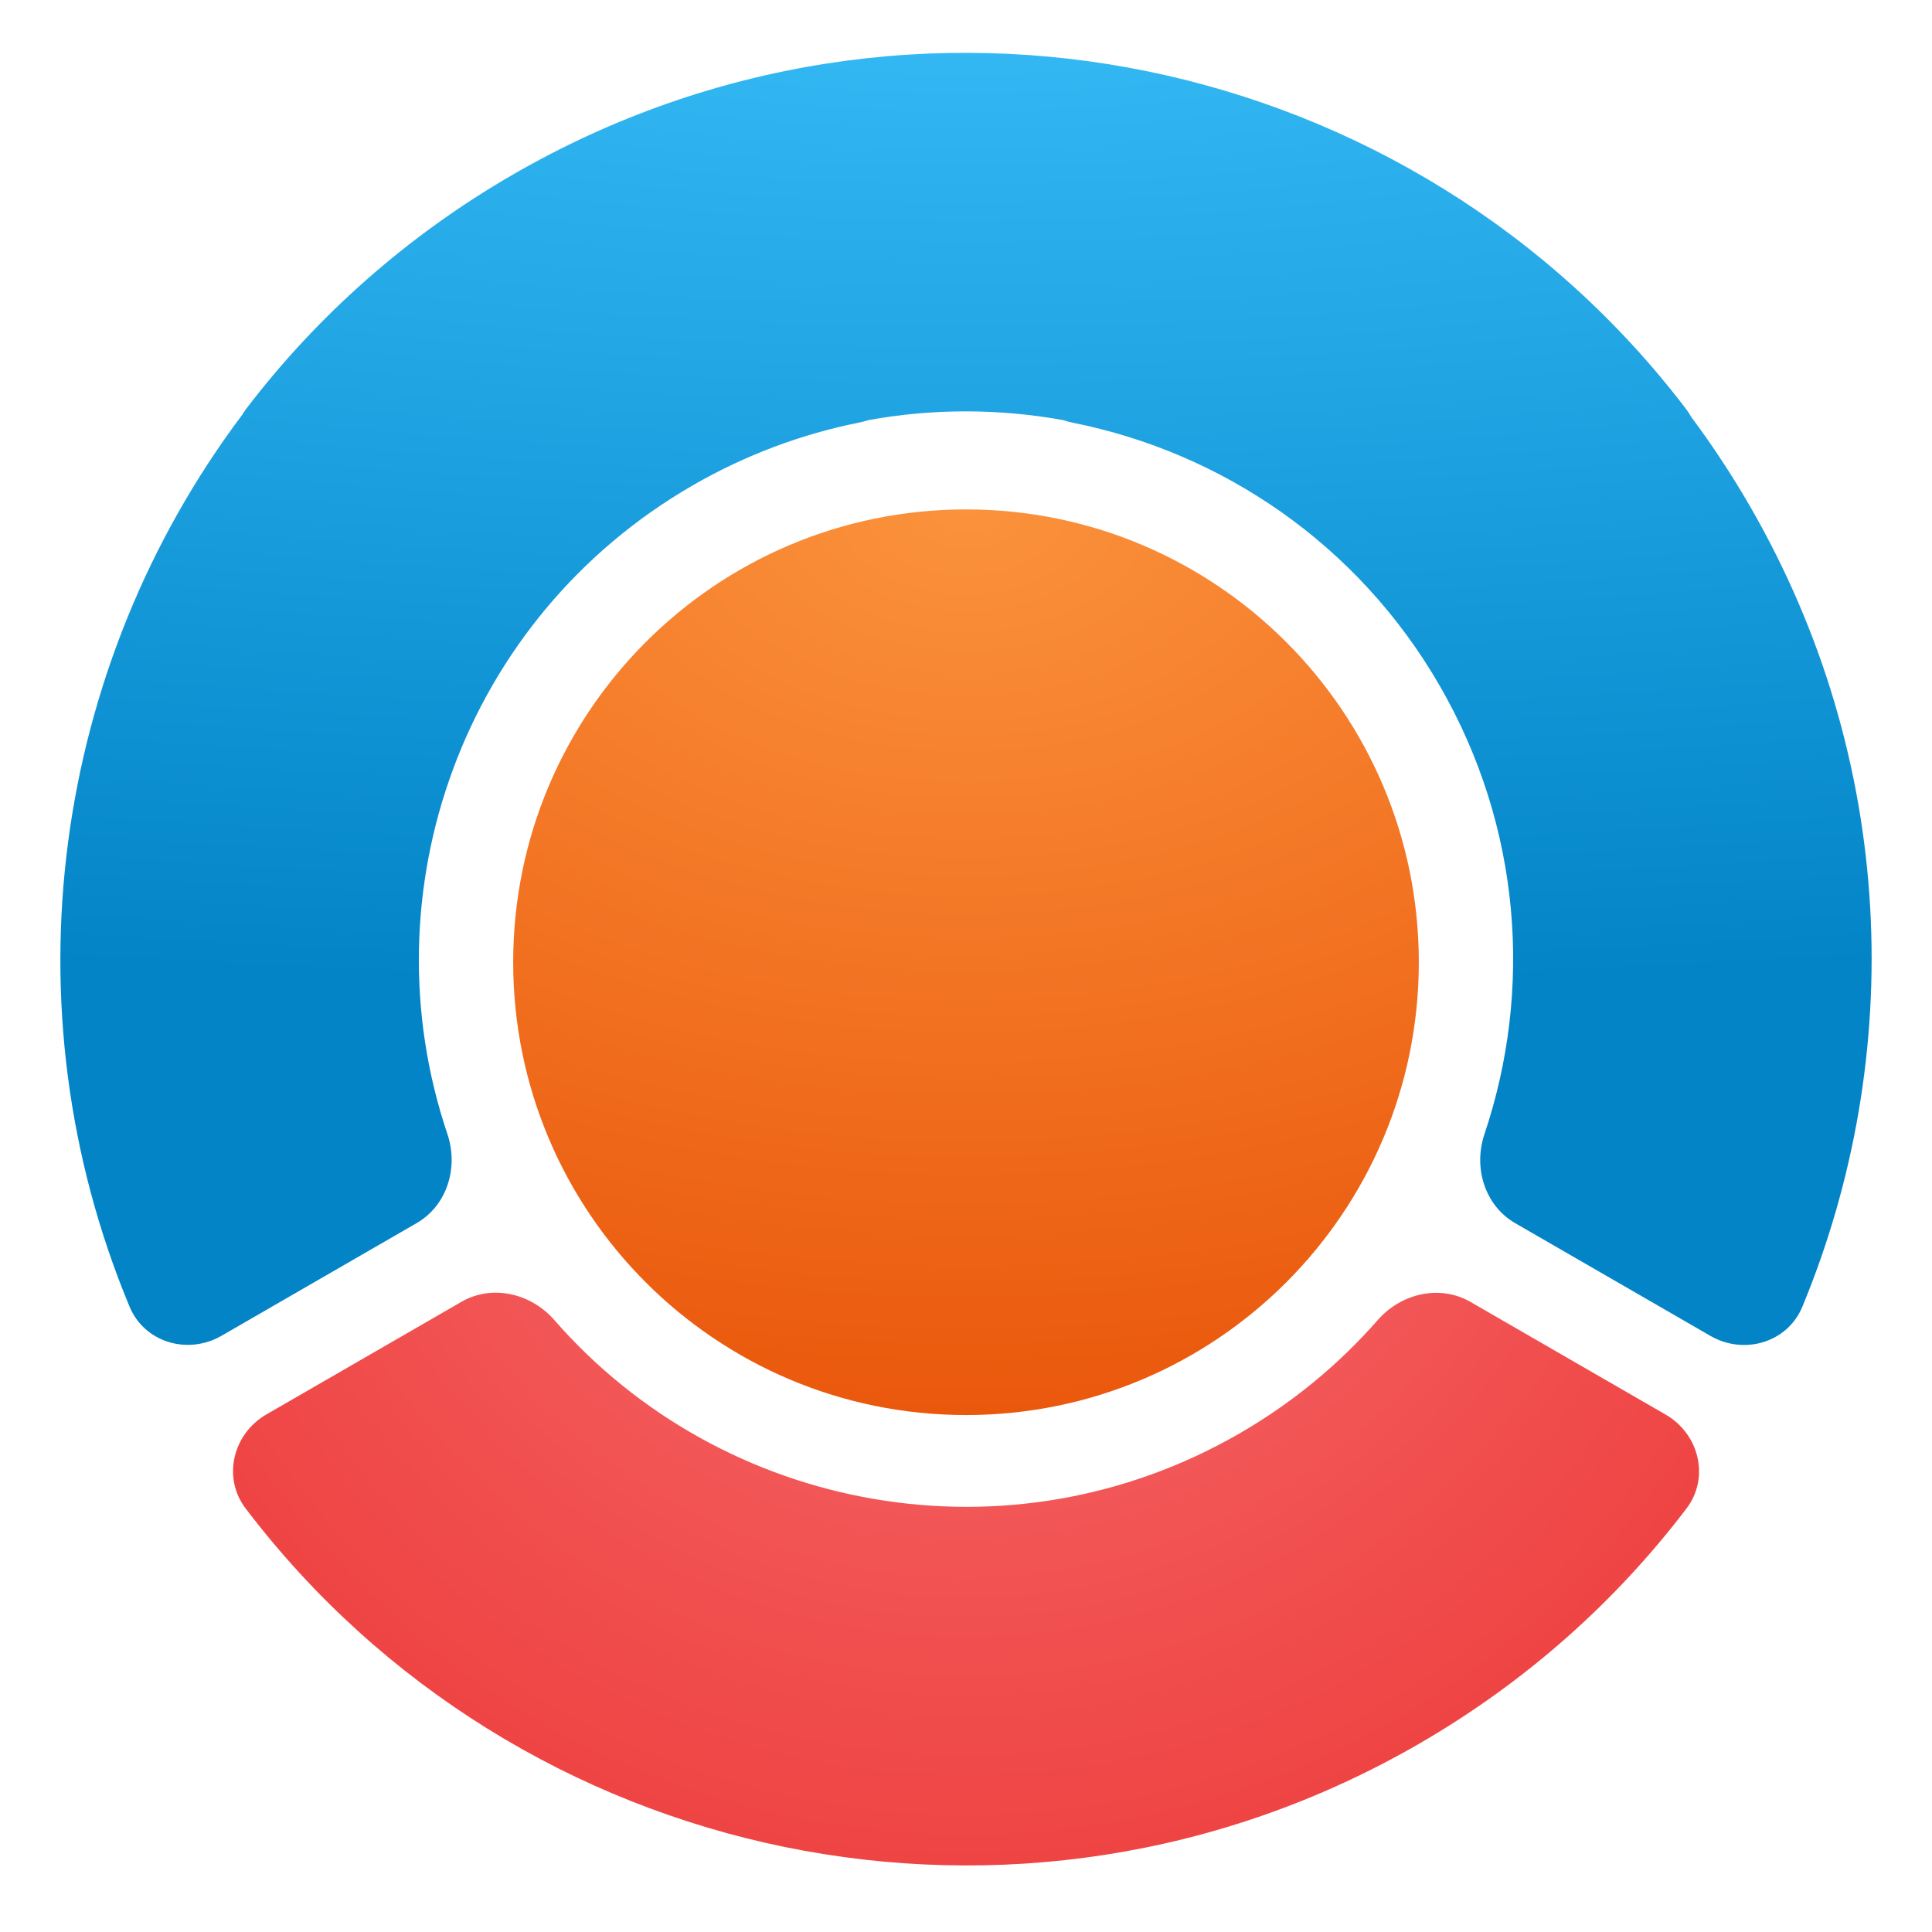
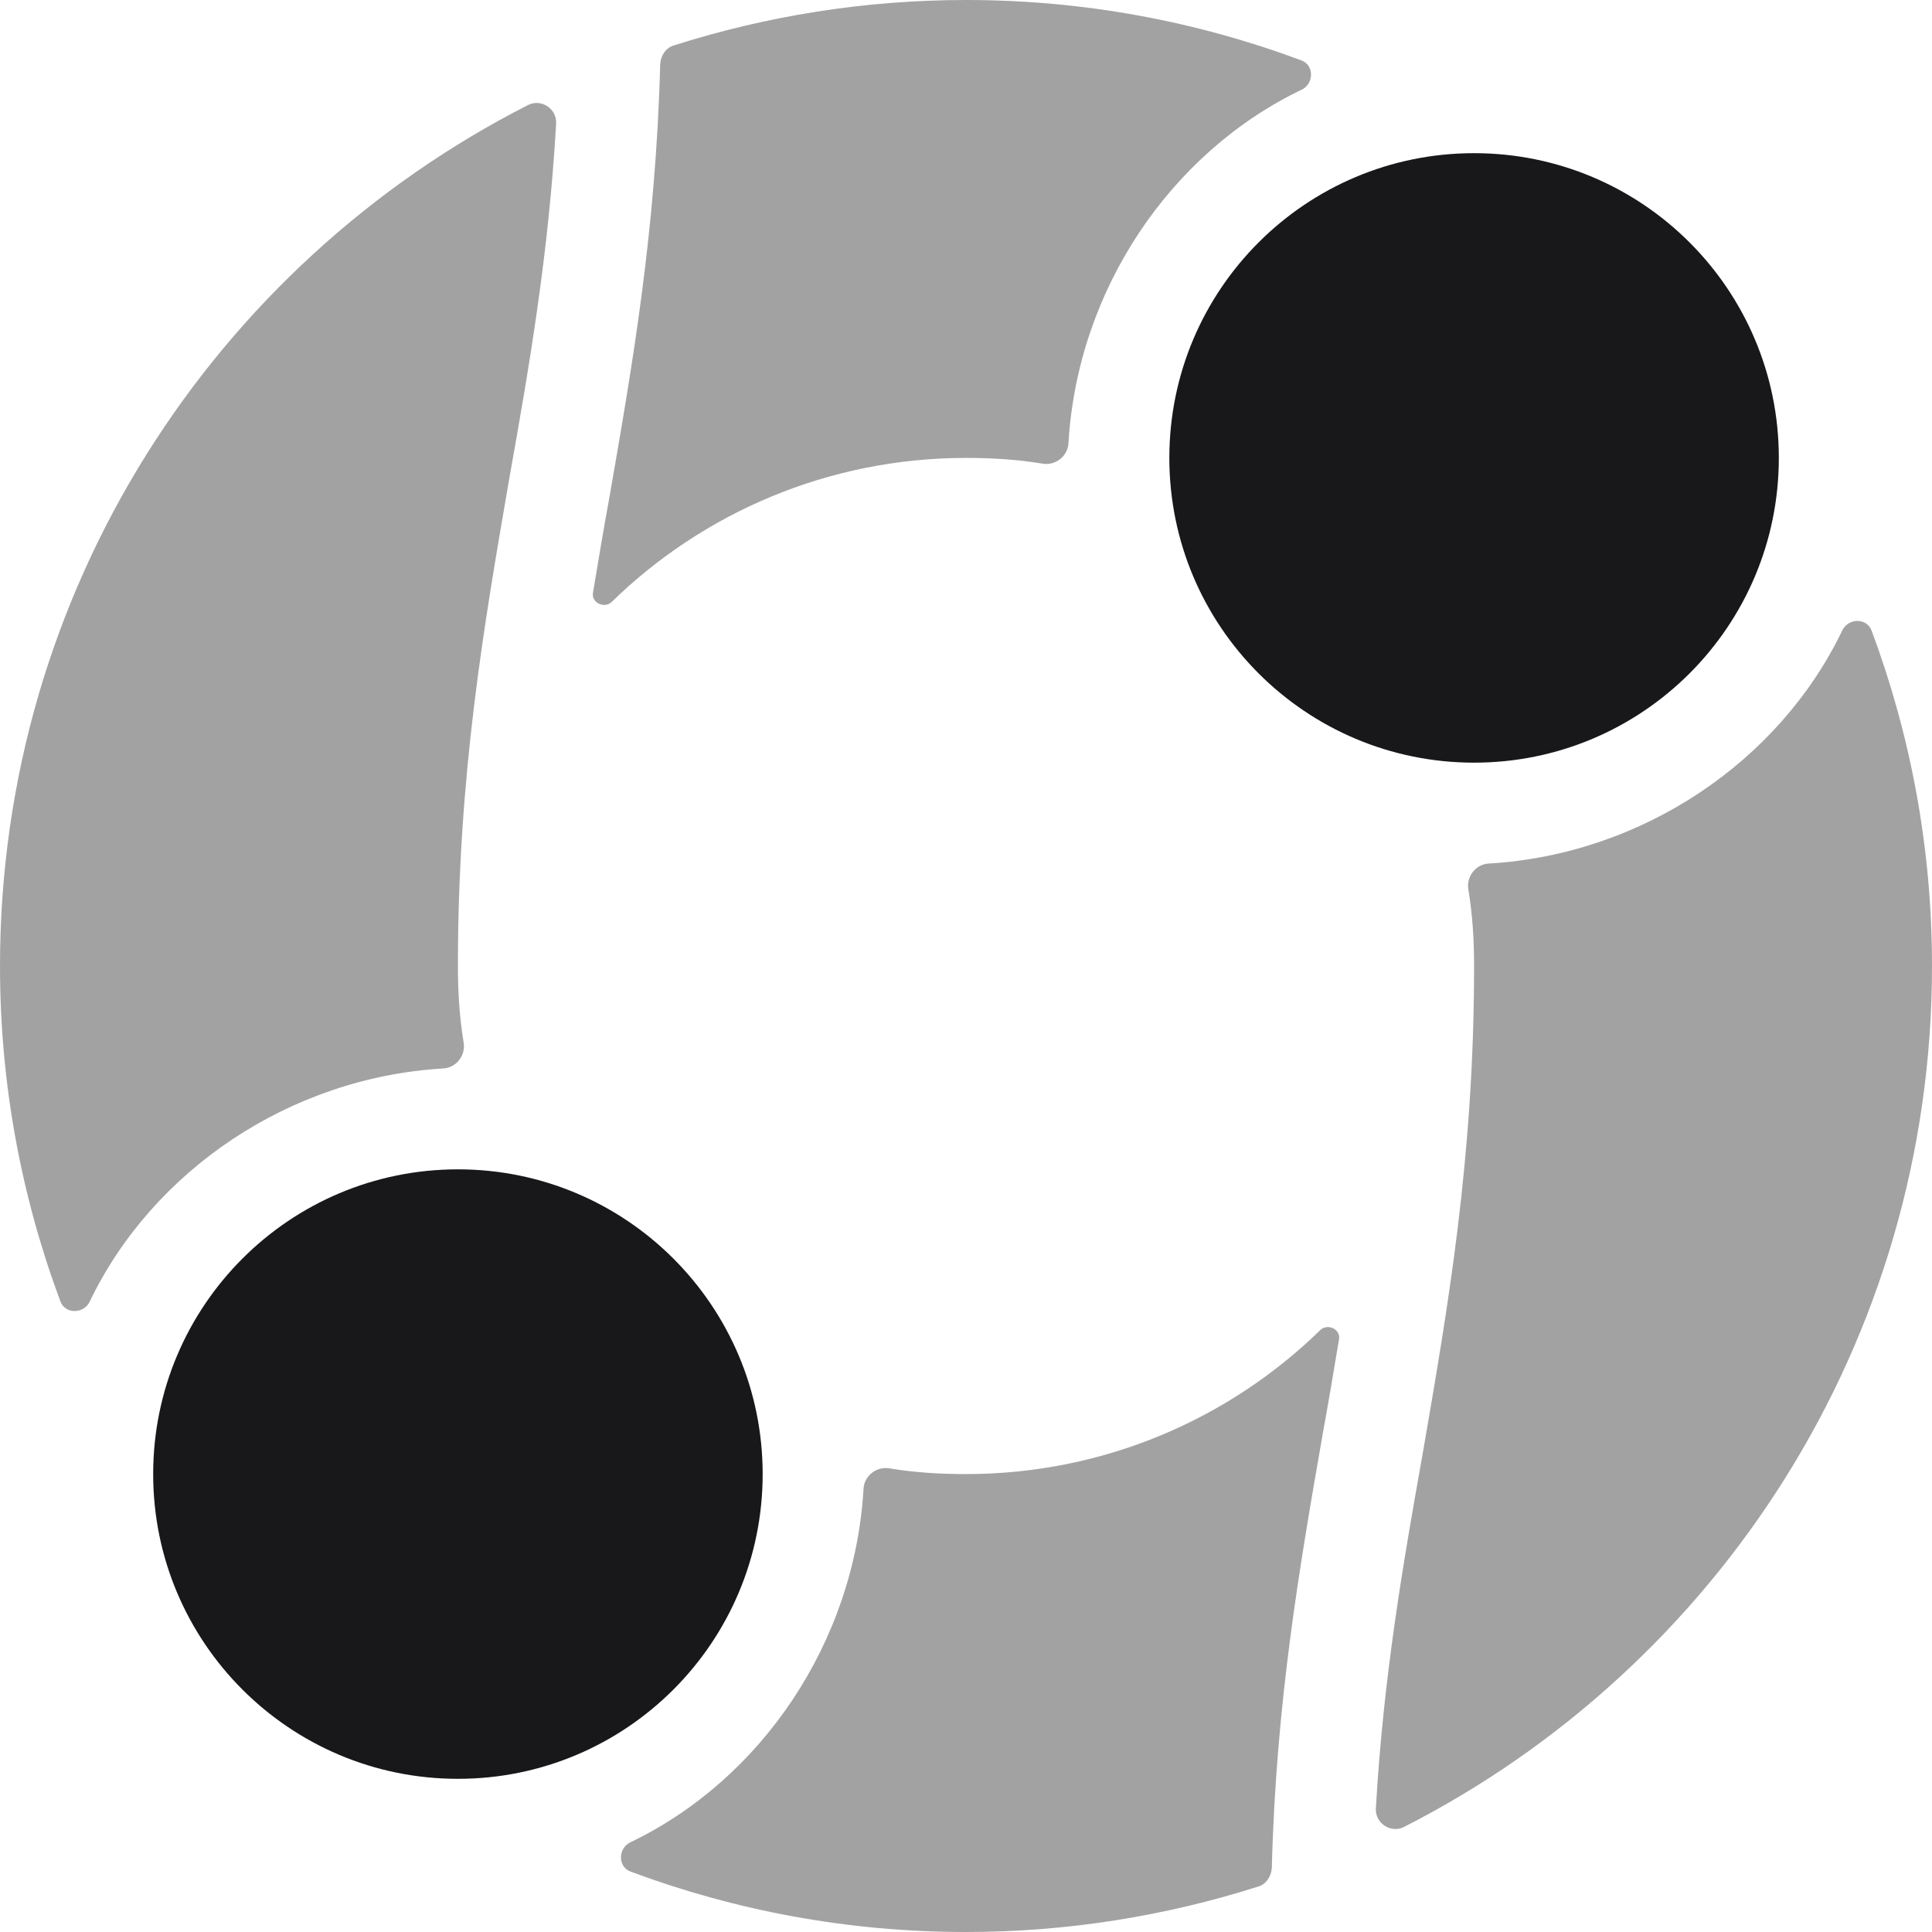
- <svg xmlns="http://www.w3.org/2000/svg" width="1024" height="1024" viewBox="0 0 1024 1024" fill="none">
-   <rect x="272" y="750" width="480" height="480" rx="240" transform="rotate(-90 272 750)" fill="url(#paint0_radial)" />
-   <path d="M779.401 690.055C763.149 680.672 742.59 685.529 730.231 699.651C709.823 722.97 685.301 743.388 656.977 759.748C534.977 830.214 383.064 801.903 293.774 699.618C281.426 685.474 260.849 680.595 244.589 689.983L141.228 749.658C123.426 759.936 117.748 783.124 130.179 799.494C274.252 989.211 540.303 1046.58 751.961 924.333C808.828 891.487 856.433 848.757 893.861 799.564C906.308 783.204 900.614 760.038 882.811 749.759L779.401 690.055Z" fill="url(#paint1_radial)" />
-   <path fill-rule="evenodd" clip-rule="evenodd" d="M955.292 692.569C947.404 711.623 924.423 718.359 906.564 708.048L803.11 648.319C786.927 638.976 780.824 618.86 786.781 601.149C812.4 524.975 806.432 438.579 763.106 363.505C719.695 288.284 647.692 239.873 568.76 224.078C566.956 223.717 565.189 223.243 563.471 222.664C529.689 216.564 494.736 216.413 460.291 222.662C458.63 223.213 456.925 223.665 455.185 224.013C424.963 230.056 395.196 241.061 367.024 257.333C245.351 327.609 193.853 472.785 237.124 601.034C243.106 618.763 237.021 638.926 220.817 648.282L117.39 707.995C99.551 718.294 76.582 711.566 68.667 692.548C2.338 533.176 28.224 353.227 128.319 219.925C129.03 218.734 129.819 217.568 130.687 216.431C168.04 167.543 215.472 125.071 272.08 92.388C483.604 -29.735 749.443 27.434 893.619 216.742C894.709 218.173 895.673 219.651 896.514 221.166C907.665 236.137 918.063 251.917 927.623 268.482C1005.23 402.963 1010.42 559.392 955.292 692.569Z" fill="url(#paint2_radial)" />
-   <defs>
-     <radialGradient id="paint0_radial" cx="0" cy="0" r="1" gradientUnits="userSpaceOnUse" gradientTransform="translate(752.223 990.248) rotate(-180) scale(480 732.283)">
-       <stop stop-color="#FB923C" />
-       <stop offset="1" stop-color="#EA580C" />
-     </radialGradient>
-     <radialGradient id="paint1_radial" cx="0" cy="0" r="1" gradientUnits="userSpaceOnUse" gradientTransform="translate(512.001 515) rotate(90) scale(474)">
-       <stop stop-color="#F87171" />
-       <stop offset="1" stop-color="#EF4444" />
-     </radialGradient>
-     <radialGradient id="paint2_radial" cx="0" cy="0" r="1" gradientUnits="userSpaceOnUse" gradientTransform="translate(512 -19.999) rotate(90) scale(544 2114.78)">
-       <stop stop-color="#38BDF8" />
-       <stop offset="1" stop-color="#0284C7" />
-     </radialGradient>
-   </defs>
+ <svg xmlns="http://www.w3.org/2000/svg" width="512" height="512" viewBox="75 75 362 362" fill="none">
+   <g fill="#18181B">
+     <path d="M322.4 324.2c1.4-1.3 3.8-.1 3.5 1.7-1 6-2 12-3.1 18-4.3 24.7-8.7 50-9.5 81.1-.1 1.6-1.1 3.1-2.6 3.5-17.3 5.5-35.7 8.5-54.7 8.5-22.1 0-43.2-4-62.8-11.3-2.5-.9-2.4-4.4-.1-5.5 24.6-11.8 42-37.5 43.7-66.2.1-2.4 2.3-4.2 4.7-3.9 4.7.8 9.6 1.1 14.5 1.1 25.8 0 49.3-10.3 66.4-27zM420.2 193.1c1.1-2.3 4.6-2.4 5.5.1 7.3 19.6 11.3 40.7 11.3 62.8 0 70.4-40.2 131.4-98.9 161.3-2.5 1.3-5.5-.7-5.3-3.5 1.4-24.4 5-45.3 8.8-66.6 4.7-27.3 9.6-55.3 9.6-91.2 0-4.9-.3-9.8-1.1-14.5-.3-2.4 1.5-4.6 3.9-4.7 28.7-1.7 54.4-19.1 66.2-43.7zM173.9 94.7c2.5-1.3 5.5.7 5.3 3.5-1.4 24.4-5 45.3-8.8 66.6-4.7 27.3-9.6 55.3-9.6 91.2 0 4.9.3 9.8 1.1 14.5.3 2.4-1.5 4.6-3.9 4.7-28.7 1.7-54.4 19.1-66.2 43.7-1.1 2.3-4.6 2.4-5.5-.1-7.3-19.6-11.3-40.7-11.3-62.8 0-70.4 40.2-131.4 98.9-161.3zM256 75c22.1 0 43.2 4 62.8 11.3 2.5.9 2.4 4.4.1 5.5-24.6 11.8-42 37.5-43.7 66.2-.1 2.4-2.3 4.2-4.7 3.9-4.7-.8-9.6-1.1-14.5-1.1-25.8 0-49.3 10.3-66.4 27-1.4 1.3-3.8.1-3.5-1.7 1-6 2-12 3.1-18 4.3-24.7 8.7-50 9.5-81.1.1-1.6 1.1-3.1 2.6-3.5 17.3-5.5 35.7-8.5 54.7-8.5z" fill-opacity=".4" />
+     <circle cx="351.2" cy="160.8" r="57.1" />
+     <circle cx="160.8" cy="351.2" r="57.1" />
+   </g>
</svg>
